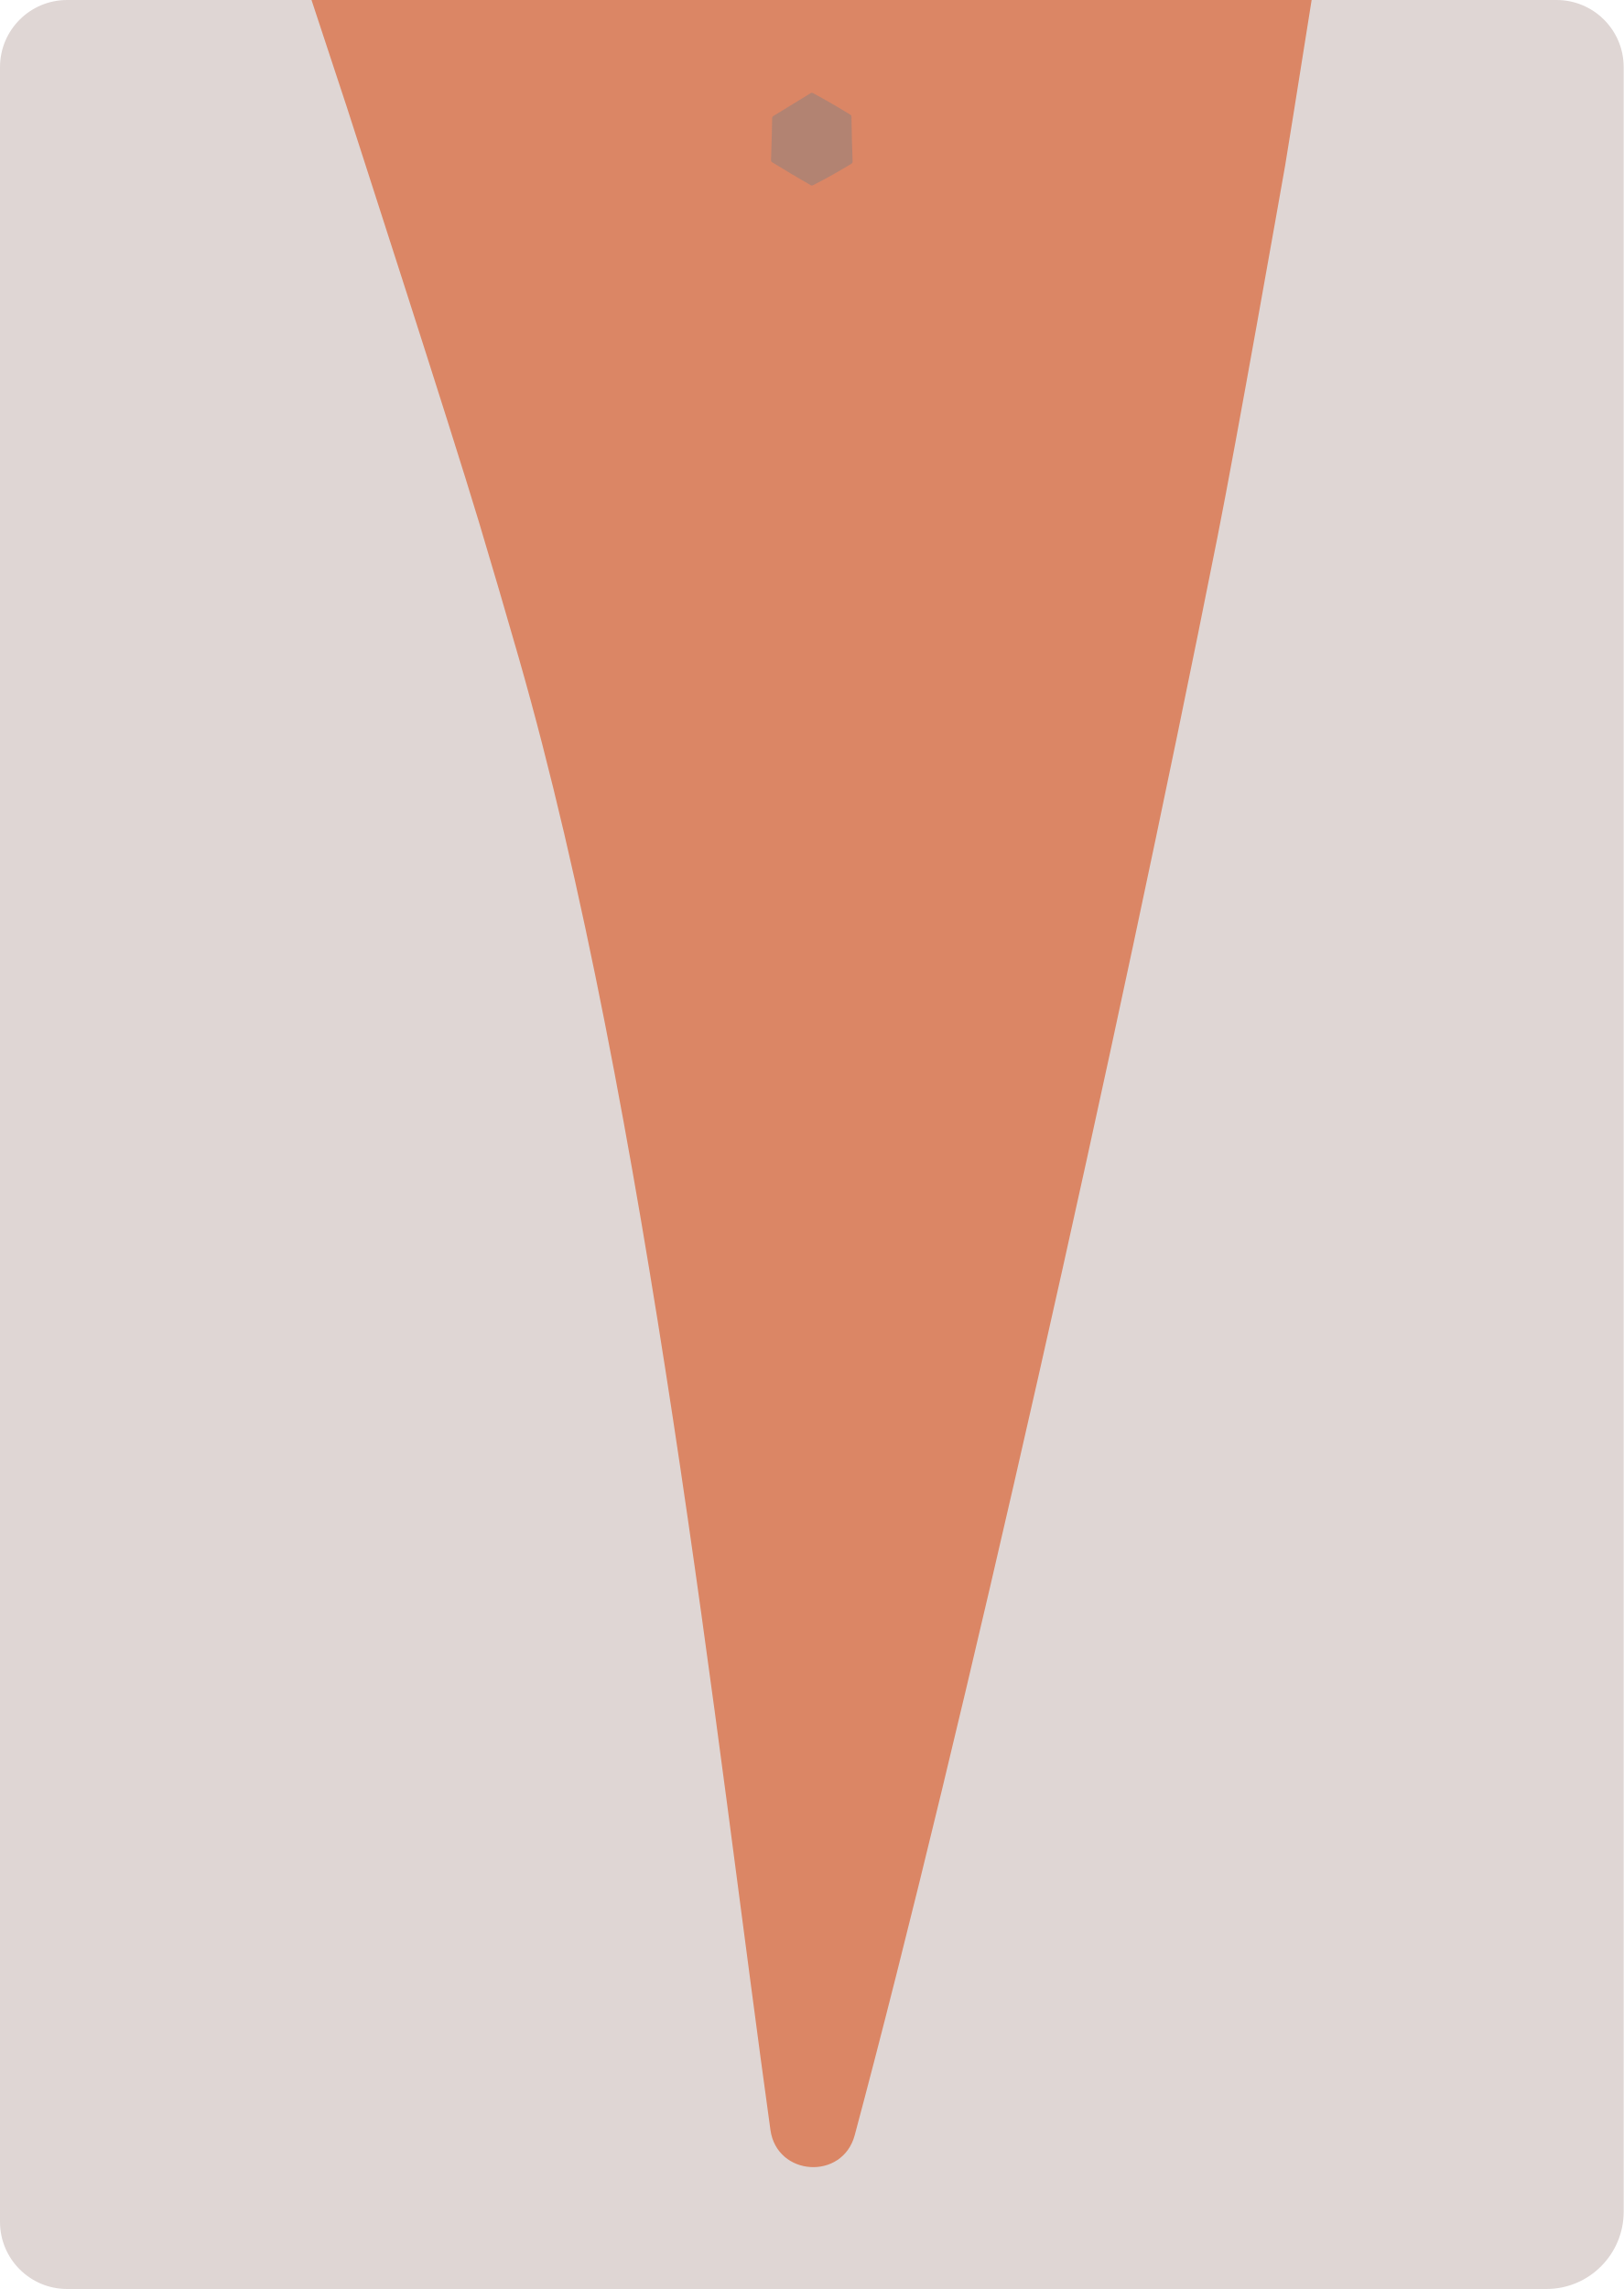
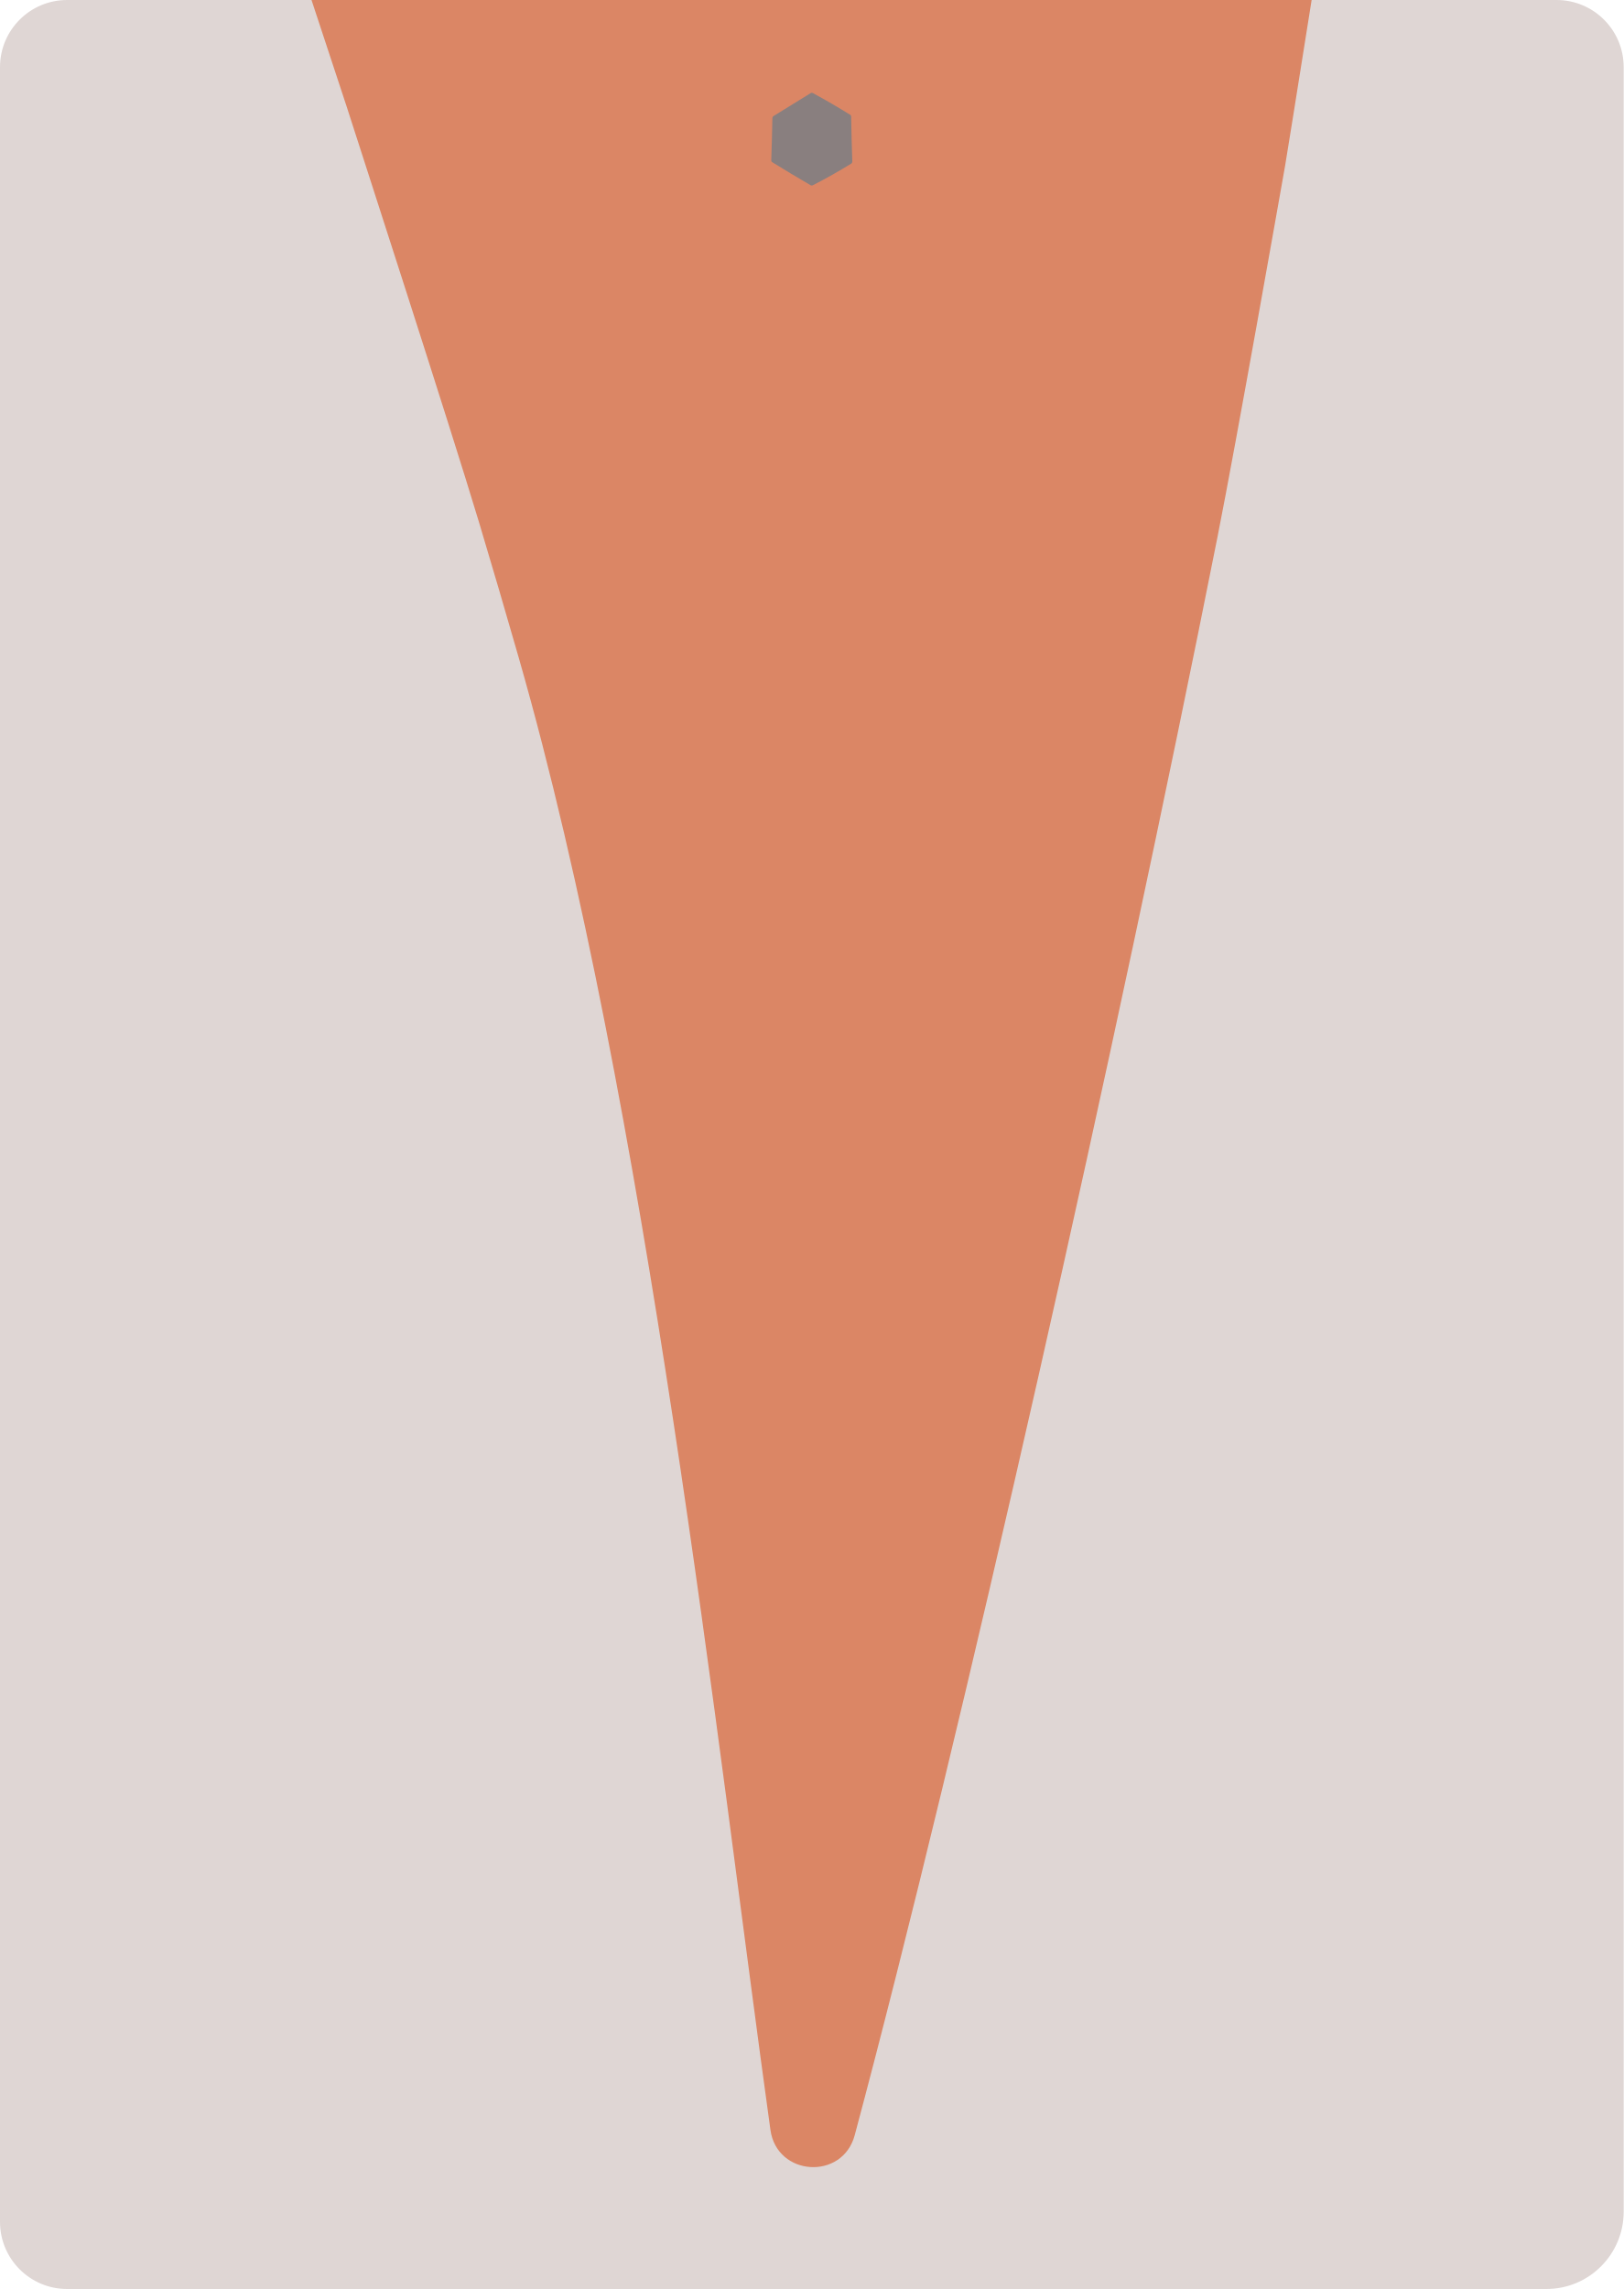
<svg xmlns="http://www.w3.org/2000/svg" viewBox="0 0 297.64 419.53">
-   <path d="m12.31 419.53h271.16c7.83 0 14.17-6.35 14.17-14.17v-393.05c0-6.8-5.51-12.31-12.31-12.31h-273.02c-6.8 0-12.31 5.51-12.31 12.31v394.91c0 6.8 5.51 12.31 12.31 12.31z" fill="#dfd6d4" />
+   <path d="m12.31 419.53h271.16c7.83 0 14.17-6.35 14.17-14.17v-393.05c-0-6.8-5.51-12.31-12.31-12.31h-273.02c-6.8 0-12.31 5.51-12.31 12.31v394.91c0 6.8 5.51 12.31 12.31 12.31z" fill="#dfd6d4" />
  <path d="m63.69 19.98c2.26 7.05 18.77 57.94 24.13 75.78 2.47 8.24 4.88 16.46 7.23 24.64 23.7 82.56 36.49 200.35 46.18 269.98 1.19 8.53 13.22 9.28 15.45.96 19.53-72.9 48.05-200.09 66.5-292.92 3.49-17.55 11.54-63.22 12.4-68.07.21-1.17 2.27-14.03 4.86-30.36h-183.34c3.48 10.5 6.16 18.63 6.59 19.98z" fill="#db8665" />
-   <path d="m156.29 29.66c-.1-2.76-.17-5.52-.21-8.29 0-.14-.07-.27-.19-.34-2.27-1.4-4.61-2.75-6.89-3.98-.11-.06-.25-.06-.37.01-2.28 1.39-4.61 2.82-6.89 4.22-.11.07-.18.19-.19.32-.05 2.6-.12 5.2-.21 7.8 0 .13.06.25.18.32 2.27 1.4 4.68 2.84 7.1 4.23.12.07.27.07.39.01 2.42-1.23 4.83-2.58 7.1-3.98.11-.07.18-.2.18-.34z" fill="#897f7f" opacity=".5" />
+   <path d="m156.24 29.66c-.1-2.76-.17-5.52-.21-8.29 0-.14-.07-.27-.19-.34-2.26-1.4-4.58-2.75-6.85-3.98-.11-.06-.25-.06-.37.01-2.26 1.39-4.59 2.82-6.84 4.22-.11.07-.18.19-.19.32-.05 2.6-.12 5.2-.21 7.8 0 .13.06.25.17.32 2.26 1.4 4.65 2.84 7.05 4.23.12.07.27.07.39.01 2.4-1.23 4.8-2.58 7.06-3.98.11-.07.18-.2.17-.34z" fill="#897f7f" />
</svg>
